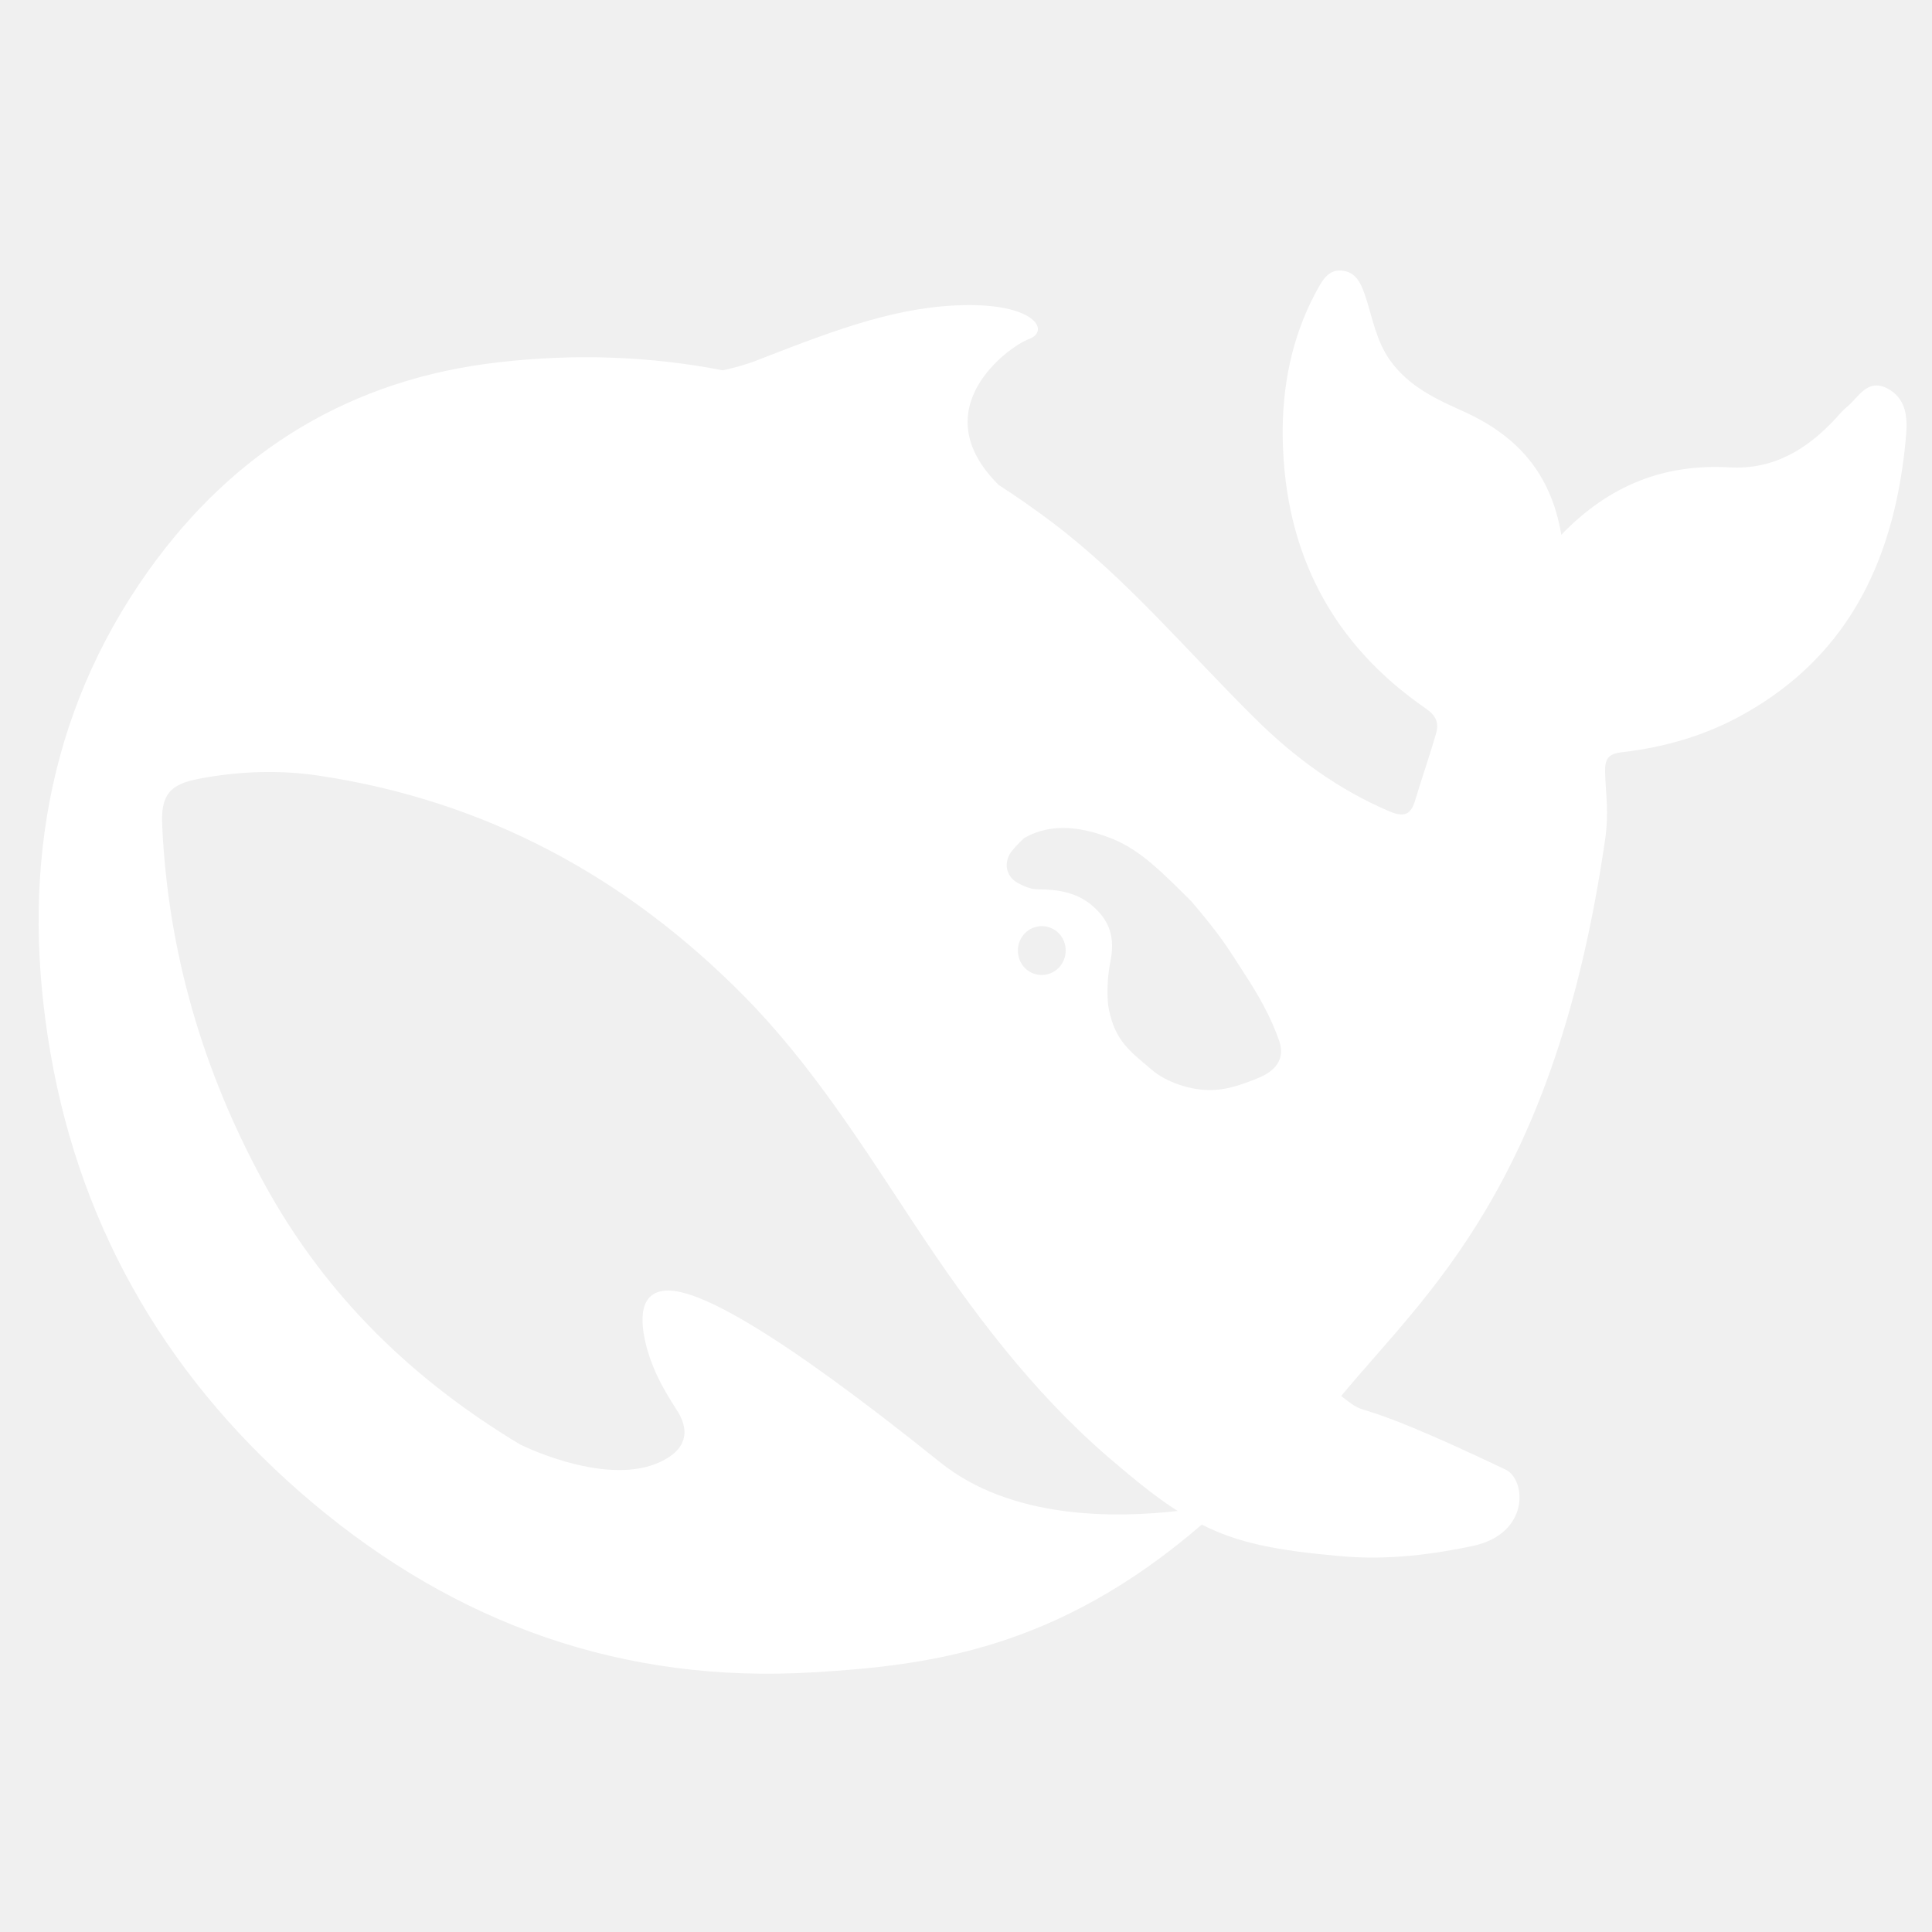
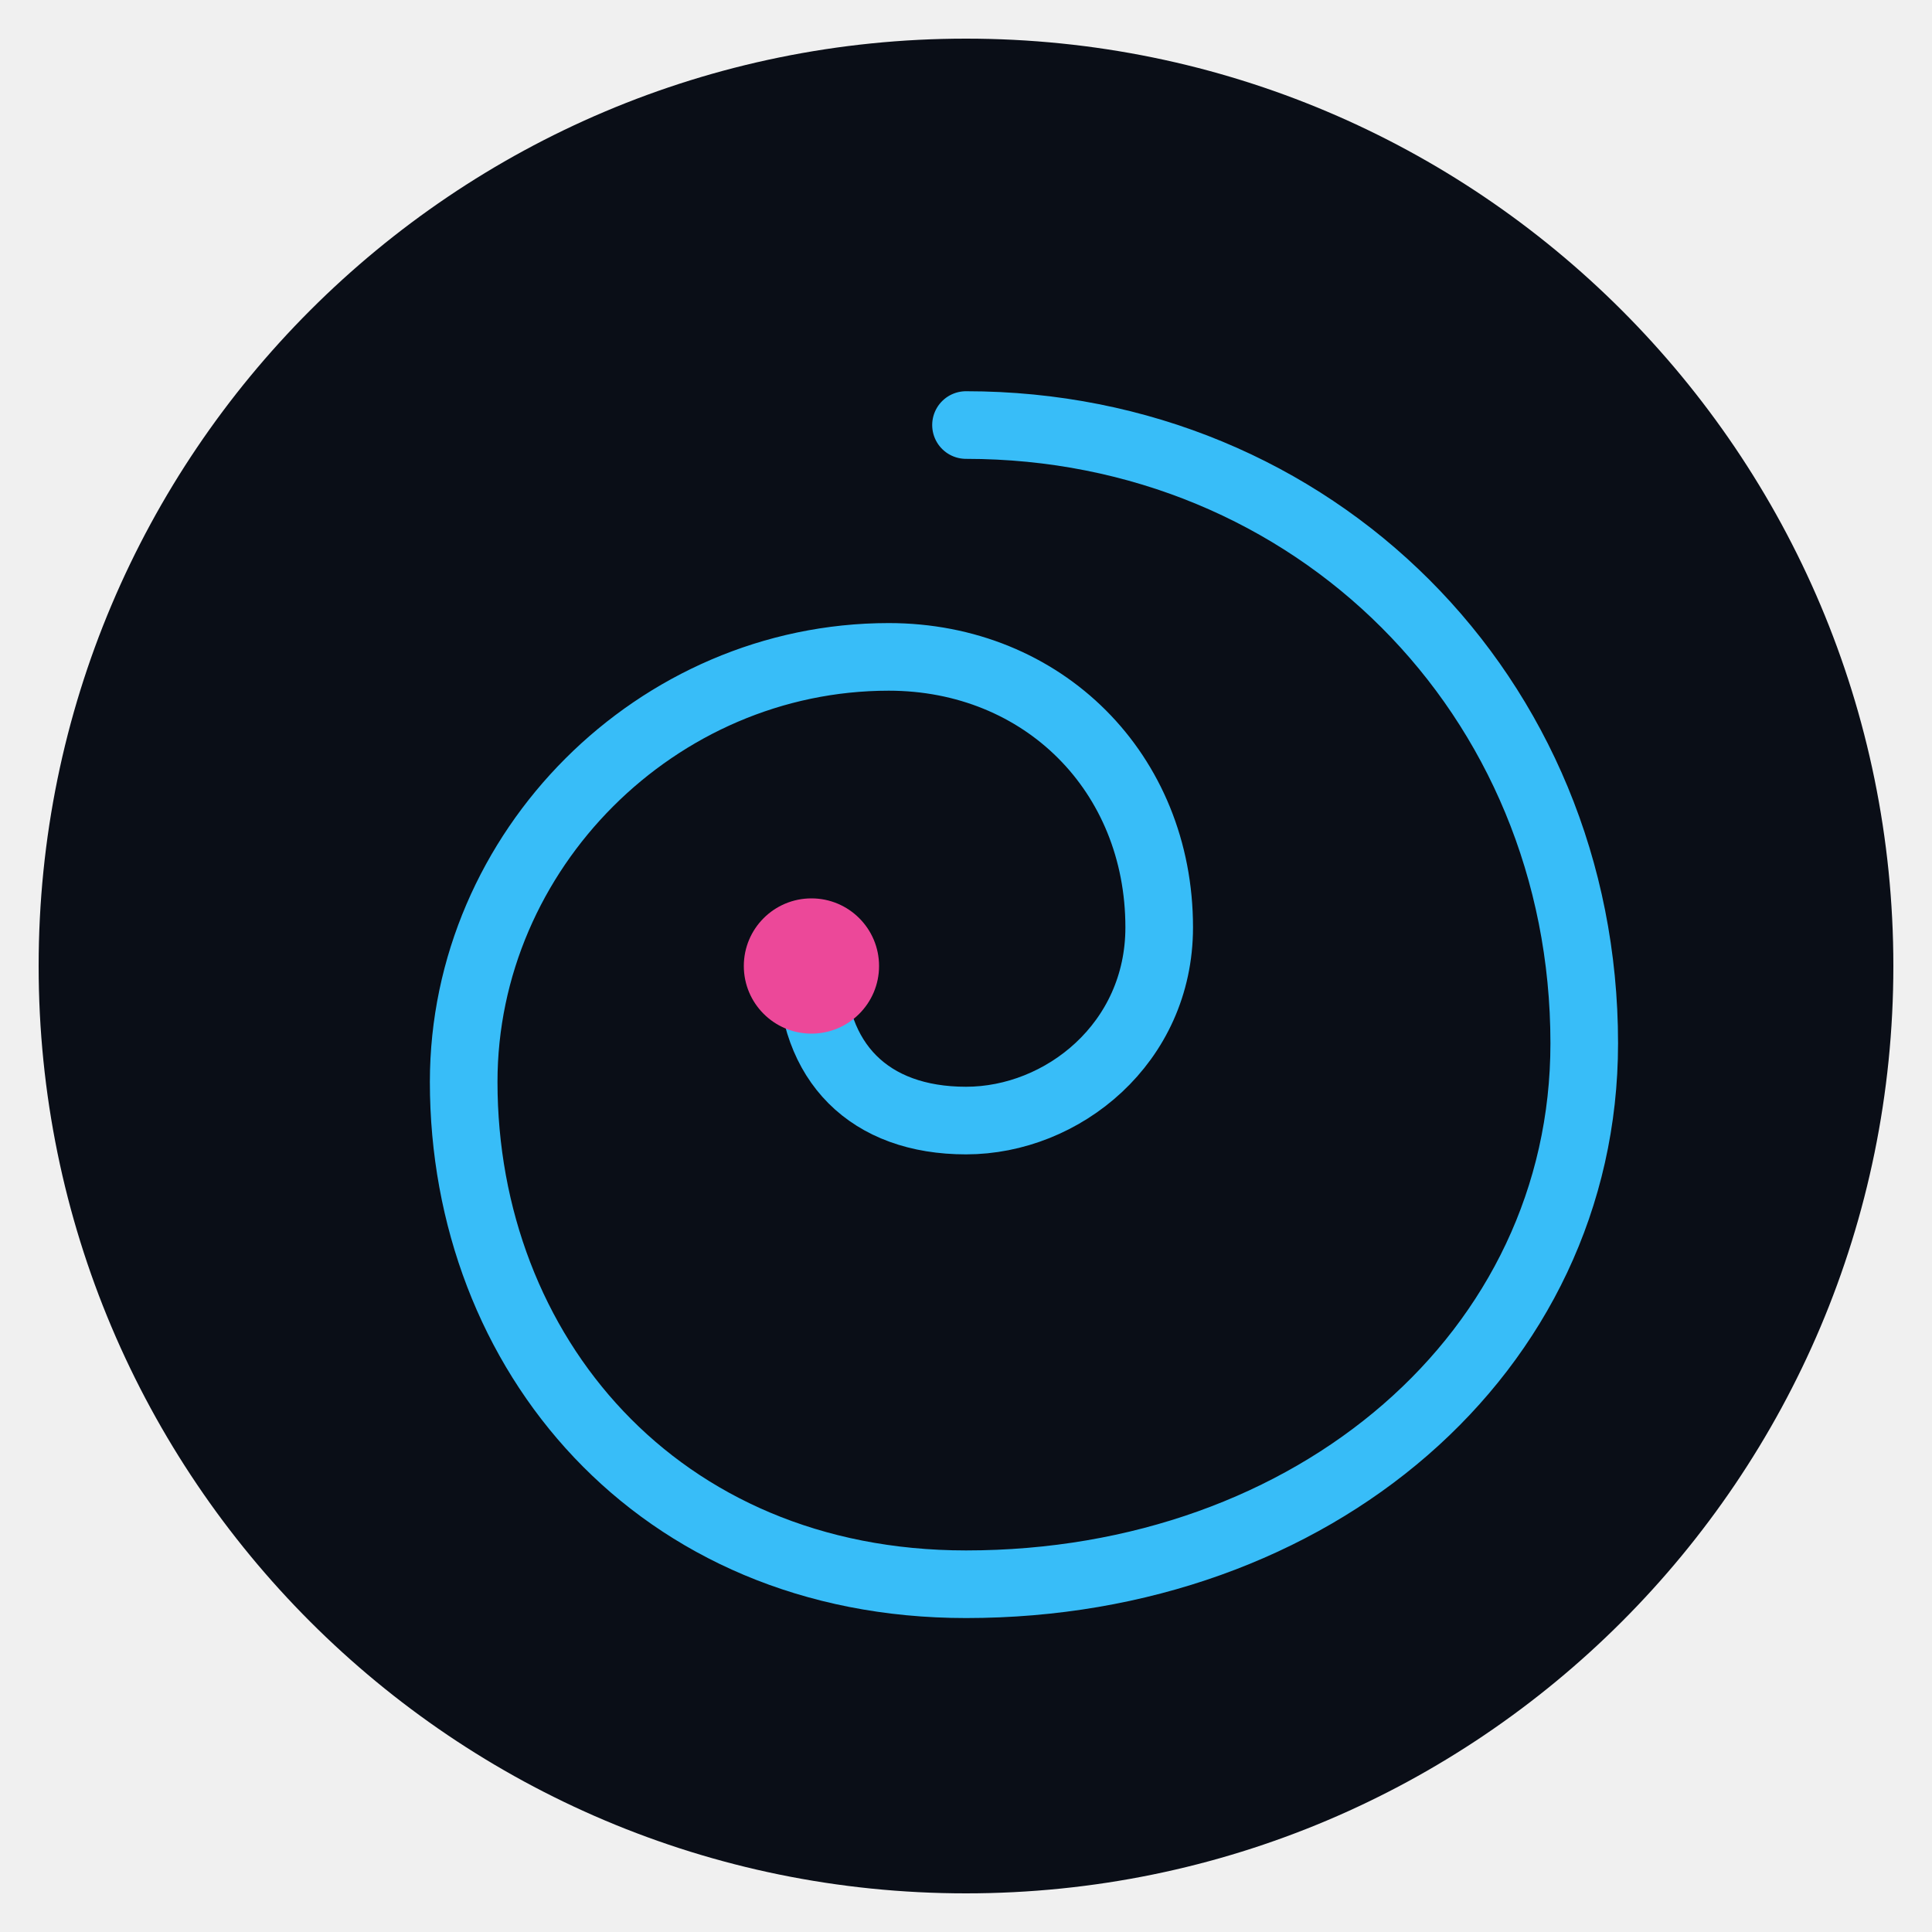
- <svg xmlns="http://www.w3.org/2000/svg" width="50" height="50" viewBox="0 0 50 50" fill="none">
-   <path id="path" d="M48.835 10.048C48.323 9.792 48.102 10.28 47.803 10.528C47.701 10.608 47.614 10.712 47.527 10.808C46.779 11.624 45.905 12.16 44.762 12.096C43.092 12 41.666 12.536 40.406 13.84C40.138 12.232 39.248 11.272 37.893 10.656C37.184 10.336 36.467 10.016 35.97 9.32C35.623 8.824 35.529 8.272 35.356 7.728C35.246 7.4 35.135 7.064 34.765 7.008C34.363 6.944 34.206 7.288 34.048 7.576C33.418 8.752 33.173 10.048 33.197 11.36C33.252 14.312 34.474 16.664 36.9 18.336C37.176 18.528 37.247 18.72 37.16 19C36.995 19.576 36.797 20.136 36.624 20.712C36.514 21.08 36.349 21.16 35.962 21C34.631 20.432 33.481 19.592 32.464 18.576C30.739 16.872 29.179 14.992 27.233 13.52C26.776 13.176 26.319 12.856 25.847 12.552C23.862 10.584 26.107 8.968 26.627 8.776C27.17 8.576 26.816 7.888 25.059 7.896C23.302 7.904 21.695 8.504 19.647 9.304C19.348 9.424 19.032 9.512 18.709 9.584C16.85 9.224 14.92 9.144 12.903 9.376C9.106 9.808 6.073 11.64 3.843 14.768C1.165 18.528 0.534 22.8 1.307 27.256C2.118 31.952 4.466 35.84 8.074 38.88C11.816 42.032 16.125 43.576 21.041 43.28C24.027 43.104 27.352 42.696 31.102 39.456C32.047 39.936 33.04 40.128 34.686 40.272C35.955 40.392 37.176 40.208 38.121 40.008C39.602 39.688 39.499 38.288 38.964 38.032C34.623 35.968 35.576 36.808 34.71 36.128C36.916 33.464 40.24 30.696 41.54 21.728C41.643 21.016 41.556 20.568 41.54 19.992C41.532 19.64 41.611 19.504 42.005 19.464C43.092 19.336 44.148 19.032 45.117 18.488C47.929 16.92 49.064 14.344 49.331 11.256C49.371 10.784 49.324 10.296 48.835 10.048ZM24.326 37.84C20.12 34.464 18.079 33.352 17.236 33.4C16.448 33.448 16.59 34.368 16.763 34.968C16.944 35.56 17.181 35.968 17.512 36.488C17.74 36.832 17.898 37.344 17.283 37.728C15.928 38.584 13.573 37.44 13.462 37.384C10.721 35.736 8.428 33.56 6.813 30.584C5.253 27.72 4.348 24.648 4.198 21.368C4.158 20.576 4.387 20.296 5.159 20.152C6.175 19.96 7.223 19.92 8.239 20.072C12.533 20.712 16.189 22.672 19.253 25.776C21.002 27.544 22.325 29.656 23.689 31.72C25.138 33.912 26.698 36 28.683 37.712C29.384 38.312 29.943 38.768 30.479 39.104C28.864 39.288 26.17 39.328 24.326 37.84ZM26.343 24.6C26.343 24.248 26.619 23.968 26.966 23.968C27.044 23.968 27.115 23.984 27.178 24.008C27.265 24.04 27.344 24.088 27.407 24.16C27.517 24.272 27.58 24.432 27.58 24.6C27.58 24.952 27.304 25.232 26.957 25.232C26.611 25.232 26.343 24.952 26.343 24.6ZM32.606 27.88C32.205 28.048 31.803 28.192 31.416 28.208C30.818 28.24 30.164 27.992 29.81 27.688C29.258 27.216 28.864 26.952 28.699 26.128C28.628 25.776 28.668 25.232 28.73 24.92C28.872 24.248 28.714 23.816 28.25 23.424C27.872 23.104 27.391 23.016 26.863 23.016C26.666 23.016 26.485 22.928 26.351 22.856C26.13 22.744 25.949 22.464 26.123 22.12C26.178 22.008 26.446 21.736 26.509 21.688C27.226 21.272 28.053 21.408 28.817 21.72C29.526 22.016 30.061 22.56 30.834 23.328C31.622 24.256 31.763 24.512 32.212 25.208C32.567 25.752 32.89 26.312 33.11 26.952C33.245 27.352 33.071 27.68 32.606 27.88Z" fill="#fff" fill-opacity="1" fill-rule="nonzero" />
+ <svg xmlns="http://www.w3.org/2000/svg" viewBox="0 0 100 100">
+   <circle cx="50" cy="50" r="48" fill="#0A0E17" />
+   <path d="M 50,22 C 68,22 82,36 82,54 C 82,70 68,82 50,82 C 34,82 24,70 24,56 C 24,44 34,34 46,34 C 54,34 60,40 60,48 C 60,54 55,58 50,58 C 45,58 42,55 42,50" fill="none" stroke="#38BDF8" stroke-width="3.5" stroke-linecap="round" stroke-linejoin="round" />
+   <circle cx="42" cy="50" r="3.5" fill="#EC4899" />
</svg>
